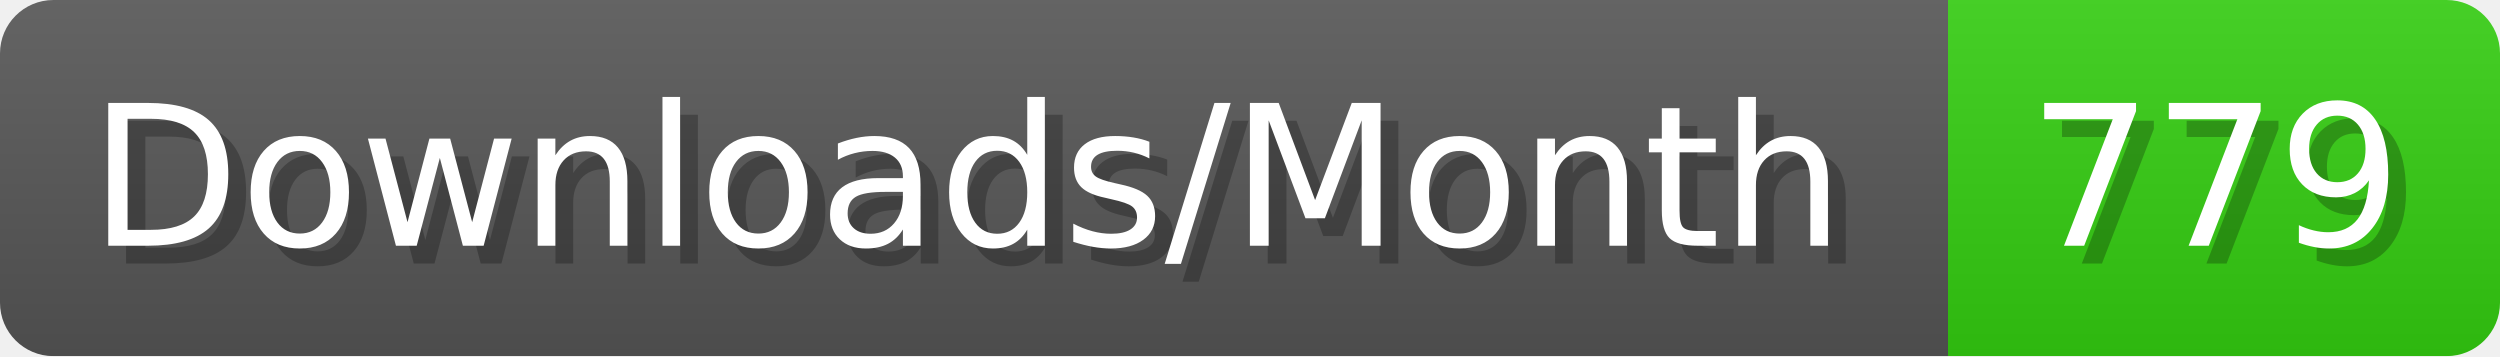
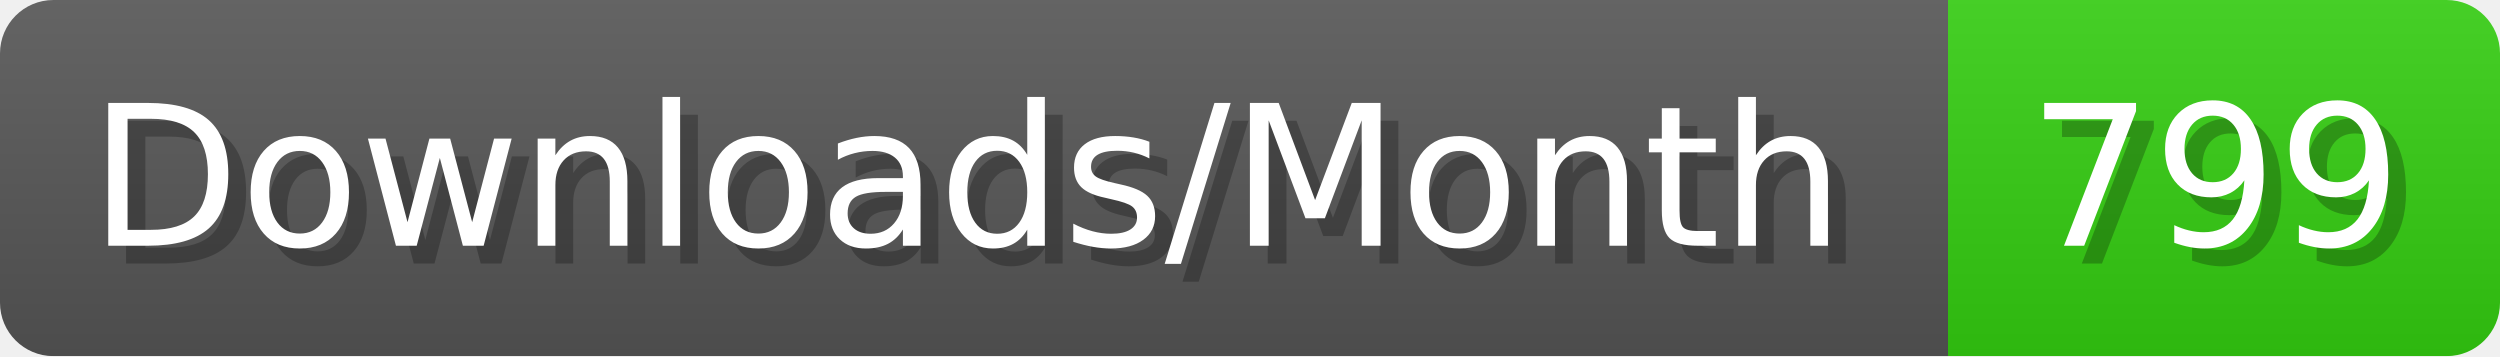
- <svg xmlns="http://www.w3.org/2000/svg" width="140.4" height="20" viewBox="0 0 1404 200" role="img" aria-label="Downloads/Month: 779">
+ <svg xmlns="http://www.w3.org/2000/svg" width="140.4" height="20" viewBox="0 0 1404 200" role="img" aria-label="Downloads/Month: 799">
  <linearGradient id="YlXUI" x2="0" y2="100%">
    <stop offset="0" stop-opacity=".1" stop-color="#EEE" />
    <stop offset="1" stop-opacity=".1" />
  </linearGradient>
  <mask id="JHhop">
    <rect width="1404" height="200" rx="30" fill="#FFF" />
  </mask>
  <g mask="url(#JHhop)">
    <rect width="1094" height="200" fill="#555" />
    <rect width="310" height="200" fill="#3C1" x="1094" />
    <rect width="1404" height="200" fill="url(#YlXUI)" />
  </g>
  <g aria-hidden="true" fill="#fff" text-anchor="start" font-family="Verdana,DejaVu Sans,sans-serif" font-size="110">
    <text x="60" y="148" textLength="994" fill="#000" opacity="0.25">Downloads/Month</text>
    <text x="50" y="138" textLength="994">Downloads/Month</text>
-     <text x="1149" y="148" textLength="210" fill="#000" opacity="0.25">779</text>
-     <text x="1139" y="138" textLength="210">779</text>
+     <text x="1149" y="148" textLength="210" fill="#000" opacity="0.25">799</text>
+     <text x="1139" y="138" textLength="210">799</text>
  </g>
</svg>
